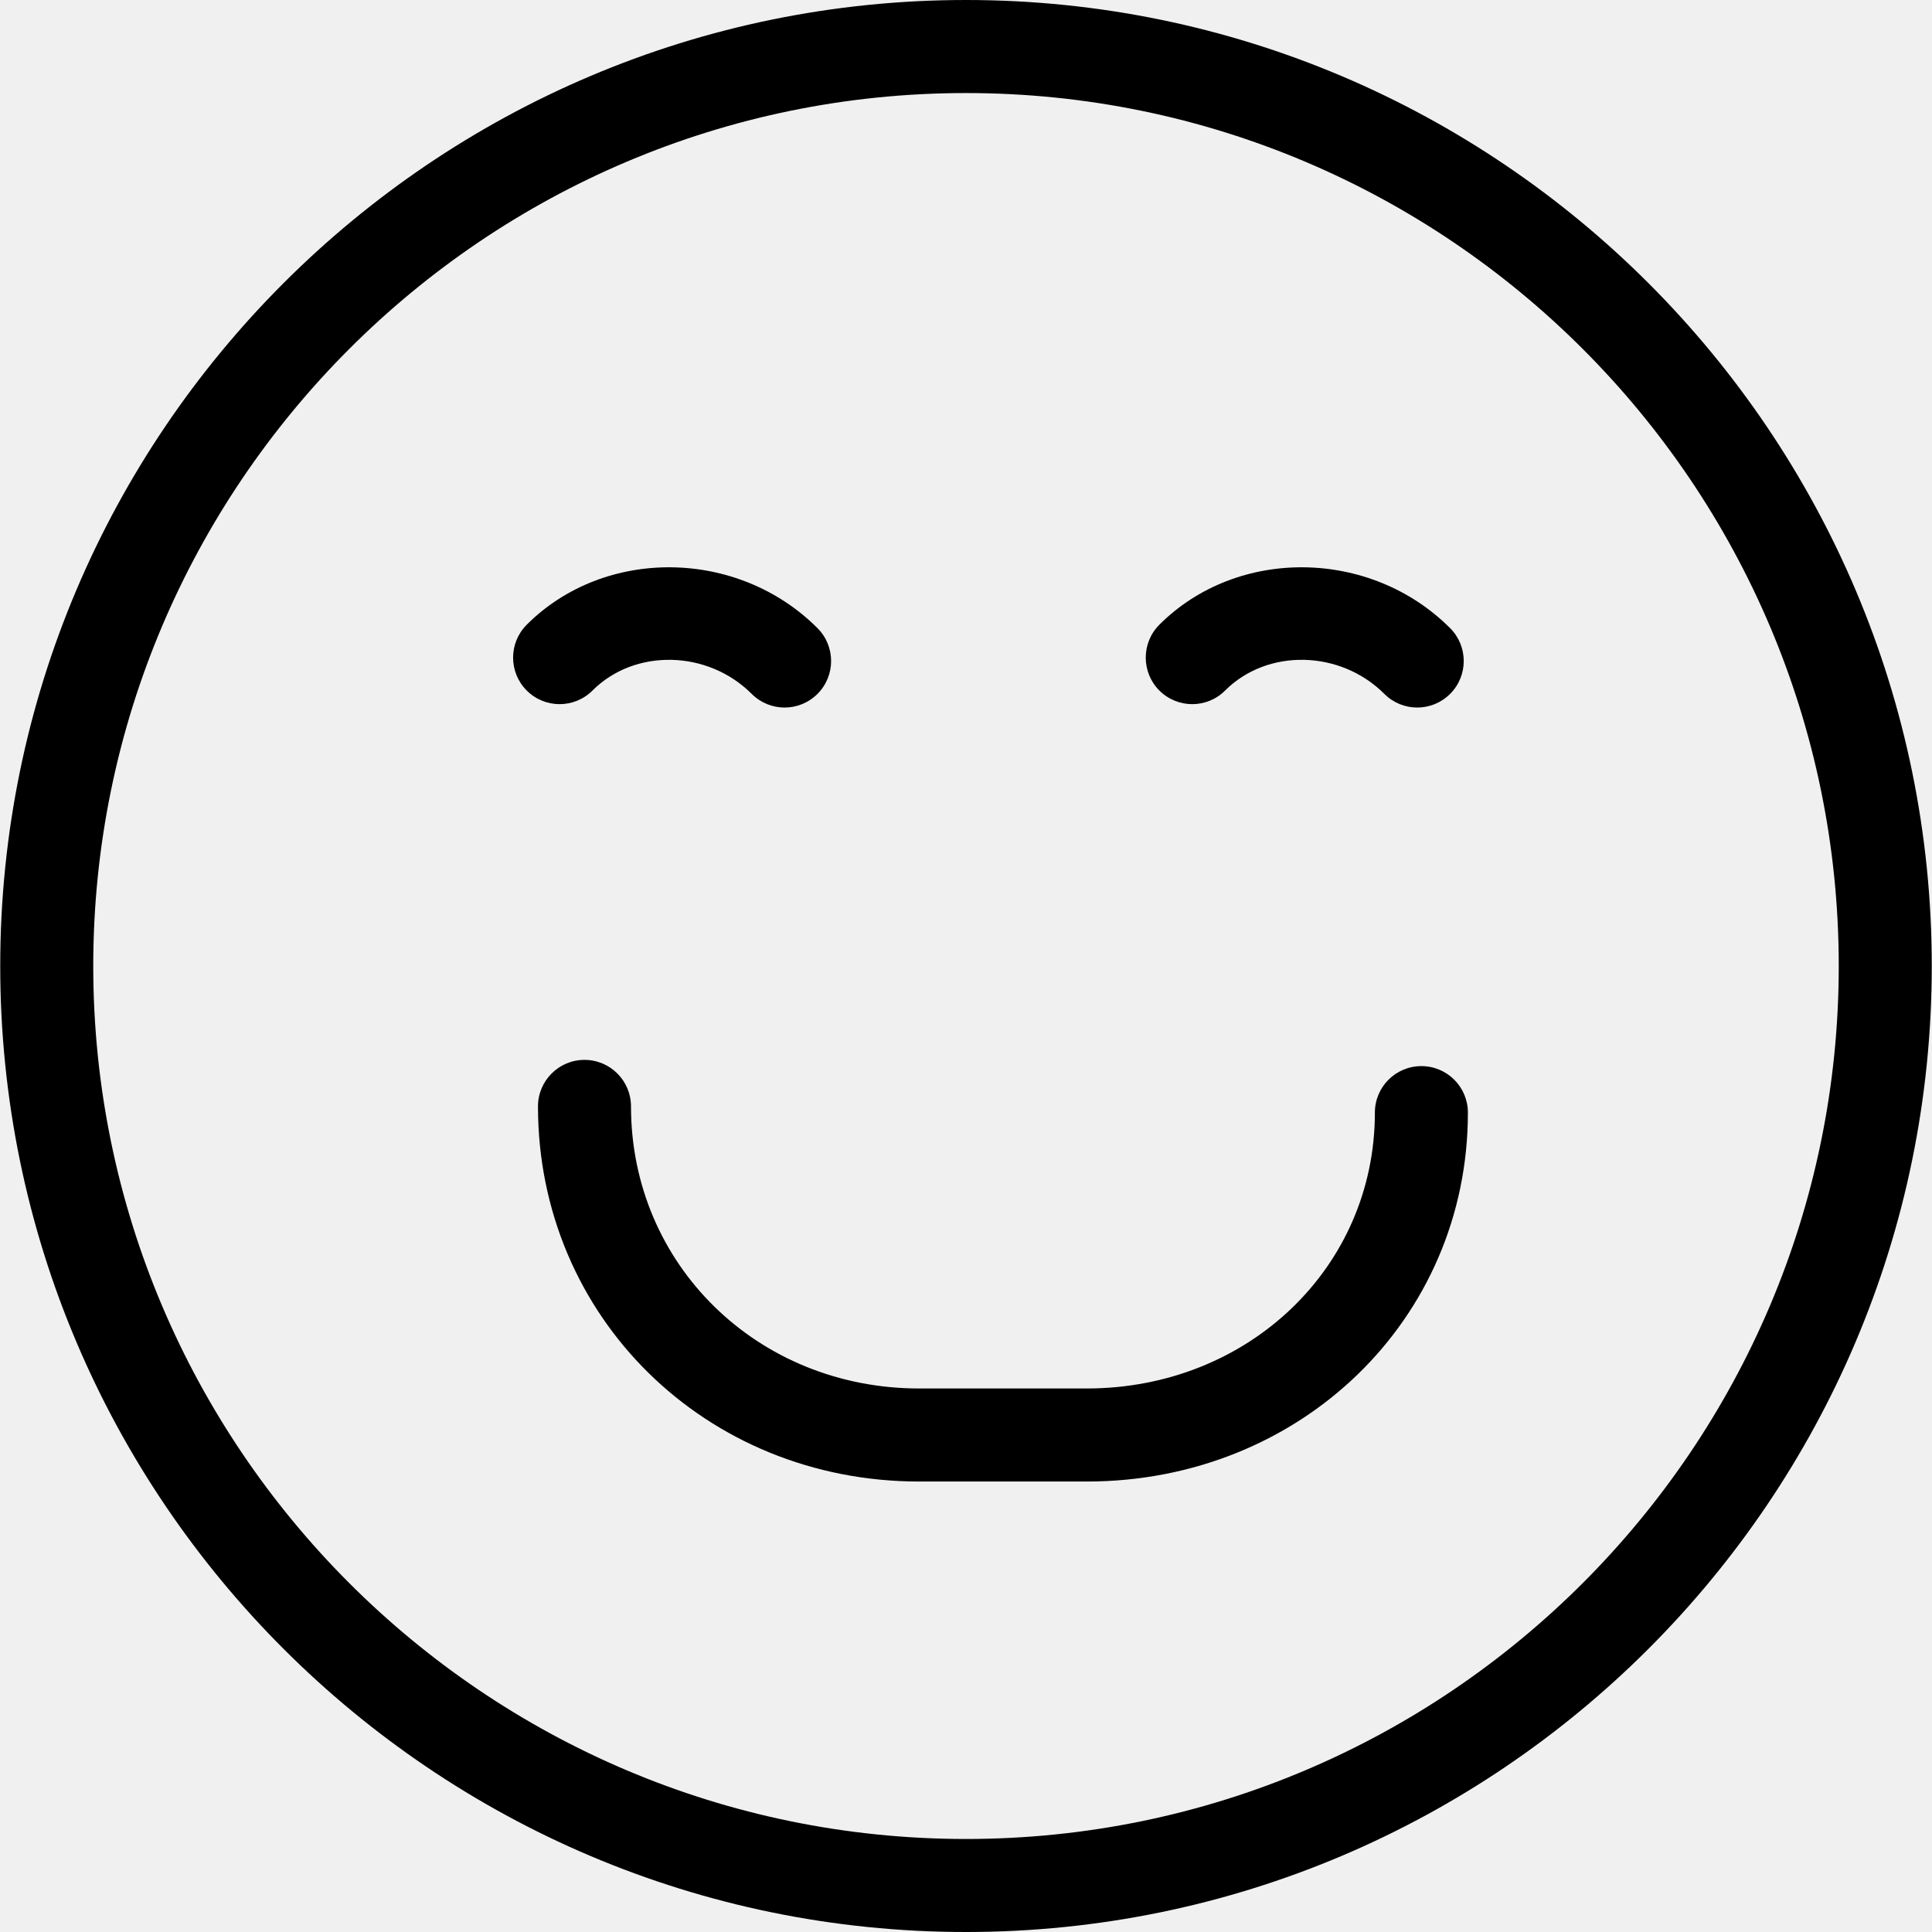
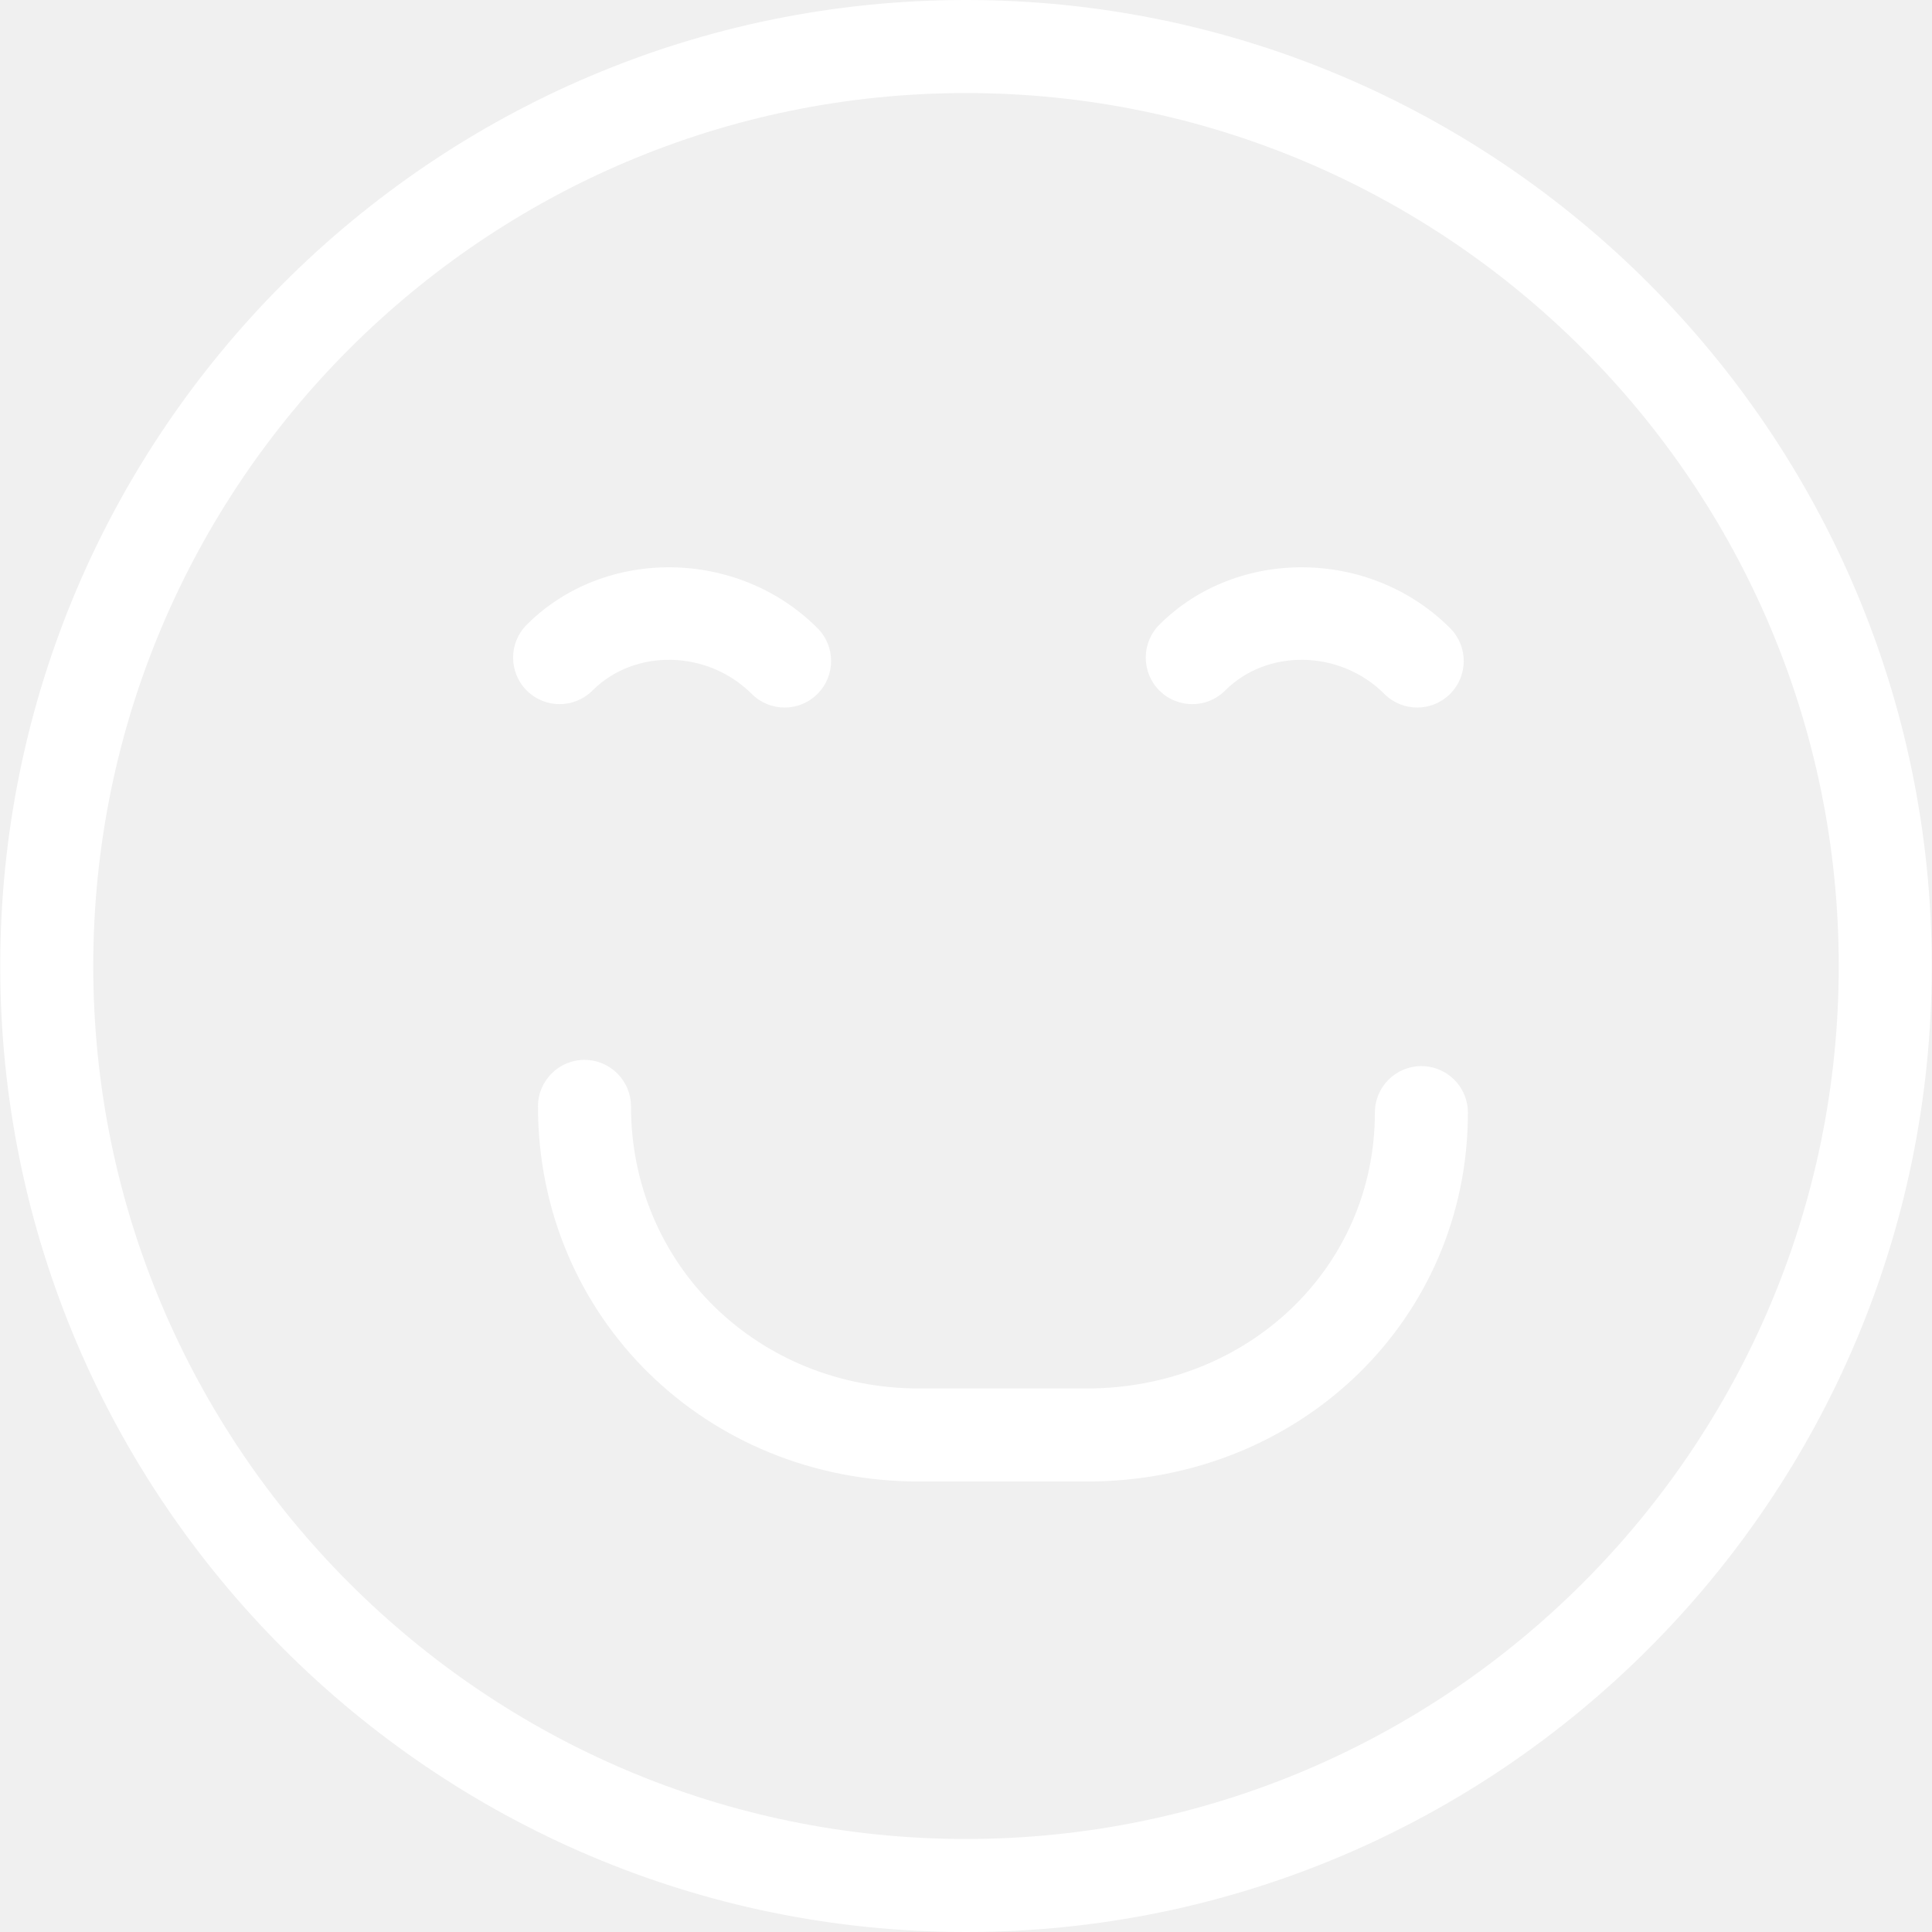
- <svg xmlns="http://www.w3.org/2000/svg" version="1.1" id="Capa_1" x="0px" y="0px" viewBox="0 0 559.464 559.464" style="enable-background:new 0 0 559.464 559.464;" xml:space="preserve">
+ <svg xmlns="http://www.w3.org/2000/svg" version="1.1" id="Capa_1" x="0px" y="0px" viewBox="0 0 559.464 559.464" style="enable-background:new 0 0 559.464 559.464;" xml:space="preserve" width="512px" height="512px">
  <g>
    <g>
      <g id="group-6svg">
-         <path id="path-1_46_" d="M314.668,429.019h-48.477c-61.9,0-110.404-47.714-110.404-108.635c0-7.435,6.034-13.468,13.468-13.468     c7.434,0,13.468,6.034,13.468,13.468c0,45.81,36.661,81.69,83.467,81.69h48.477c46.807,0,83.467-35.089,83.467-79.885     c0-7.443,6.025-13.468,13.468-13.468c7.434,0,13.468,6.025,13.468,13.468C425.072,382.095,376.569,429.019,314.668,429.019z" />
-         <path id="path-2_46_" d="M227.205,204.889c-3.448,0-6.896-1.32-9.527-3.951c-12.768-12.759-33.859-13.217-46.106-0.979     c-5.262,5.262-13.783,5.262-19.044,0s-5.262-13.792,0-19.053c22.555-22.555,61.11-22.115,84.195,0.988     c5.262,5.253,5.262,13.792,0,19.044C234.092,203.569,230.644,204.889,227.205,204.889z" />
-         <path id="path-3_46_" d="M410.401,204.889c-3.448,0-6.896-1.32-9.527-3.951c-12.768-12.759-33.859-13.217-46.106-0.979     c-5.253,5.262-13.783,5.262-19.044,0c-5.253-5.262-5.253-13.792,0-19.053c22.555-22.555,61.11-22.115,84.195,0.988     c5.262,5.253,5.262,13.792,0,19.044C417.288,203.569,413.849,204.889,410.401,204.889z" />
-         <path id="path-4_46_" d="M279.732,559.464c-154.212,0-279.664-125.488-279.664-279.727C0.067,125.488,125.511,0,279.732,0     c154.203,0,279.664,125.488,279.664,279.736C559.387,433.975,433.926,559.464,279.732,559.464z M279.732,26.946     c-139.352,0-252.728,113.403-252.728,252.791S140.38,532.527,279.732,532.527c139.361,0,252.728-113.403,252.728-252.791     S419.084,26.946,279.732,26.946z" />
+         <path id="path-1_46_" d="M314.668,429.019h-48.477c-61.9,0-110.404-47.714-110.404-108.635c0-7.435,6.034-13.468,13.468-13.468     c7.434,0,13.468,6.034,13.468,13.468c0,45.81,36.661,81.69,83.467,81.69h48.477c46.807,0,83.467-35.089,83.467-79.885     c0-7.443,6.025-13.468,13.468-13.468c7.434,0,13.468,6.025,13.468,13.468C425.072,382.095,376.569,429.019,314.668,429.019z" fill="#FFFFFF" />
+         <path id="path-2_46_" d="M227.205,204.889c-3.448,0-6.896-1.32-9.527-3.951c-12.768-12.759-33.859-13.217-46.106-0.979     c-5.262,5.262-13.783,5.262-19.044,0s-5.262-13.792,0-19.053c22.555-22.555,61.11-22.115,84.195,0.988     c5.262,5.253,5.262,13.792,0,19.044C234.092,203.569,230.644,204.889,227.205,204.889z" fill="#FFFFFF" />
+         <path id="path-3_46_" d="M410.401,204.889c-3.448,0-6.896-1.32-9.527-3.951c-12.768-12.759-33.859-13.217-46.106-0.979     c-5.253,5.262-13.783,5.262-19.044,0c-5.253-5.262-5.253-13.792,0-19.053c22.555-22.555,61.11-22.115,84.195,0.988     c5.262,5.253,5.262,13.792,0,19.044C417.288,203.569,413.849,204.889,410.401,204.889z" fill="#FFFFFF" />
+         <path id="path-4_46_" d="M279.732,559.464c-154.212,0-279.664-125.488-279.664-279.727C0.067,125.488,125.511,0,279.732,0     c154.203,0,279.664,125.488,279.664,279.736C559.387,433.975,433.926,559.464,279.732,559.464z M279.732,26.946     c-139.352,0-252.728,113.403-252.728,252.791S140.38,532.527,279.732,532.527c139.361,0,252.728-113.403,252.728-252.791     S419.084,26.946,279.732,26.946z" fill="#FFFFFF" />
      </g>
    </g>
  </g>
  <g>
</g>
  <g>
</g>
  <g>
</g>
  <g>
</g>
  <g>
</g>
  <g>
</g>
  <g>
</g>
  <g>
</g>
  <g>
</g>
  <g>
</g>
  <g>
</g>
  <g>
</g>
  <g>
</g>
  <g>
</g>
  <g>
</g>
</svg>
